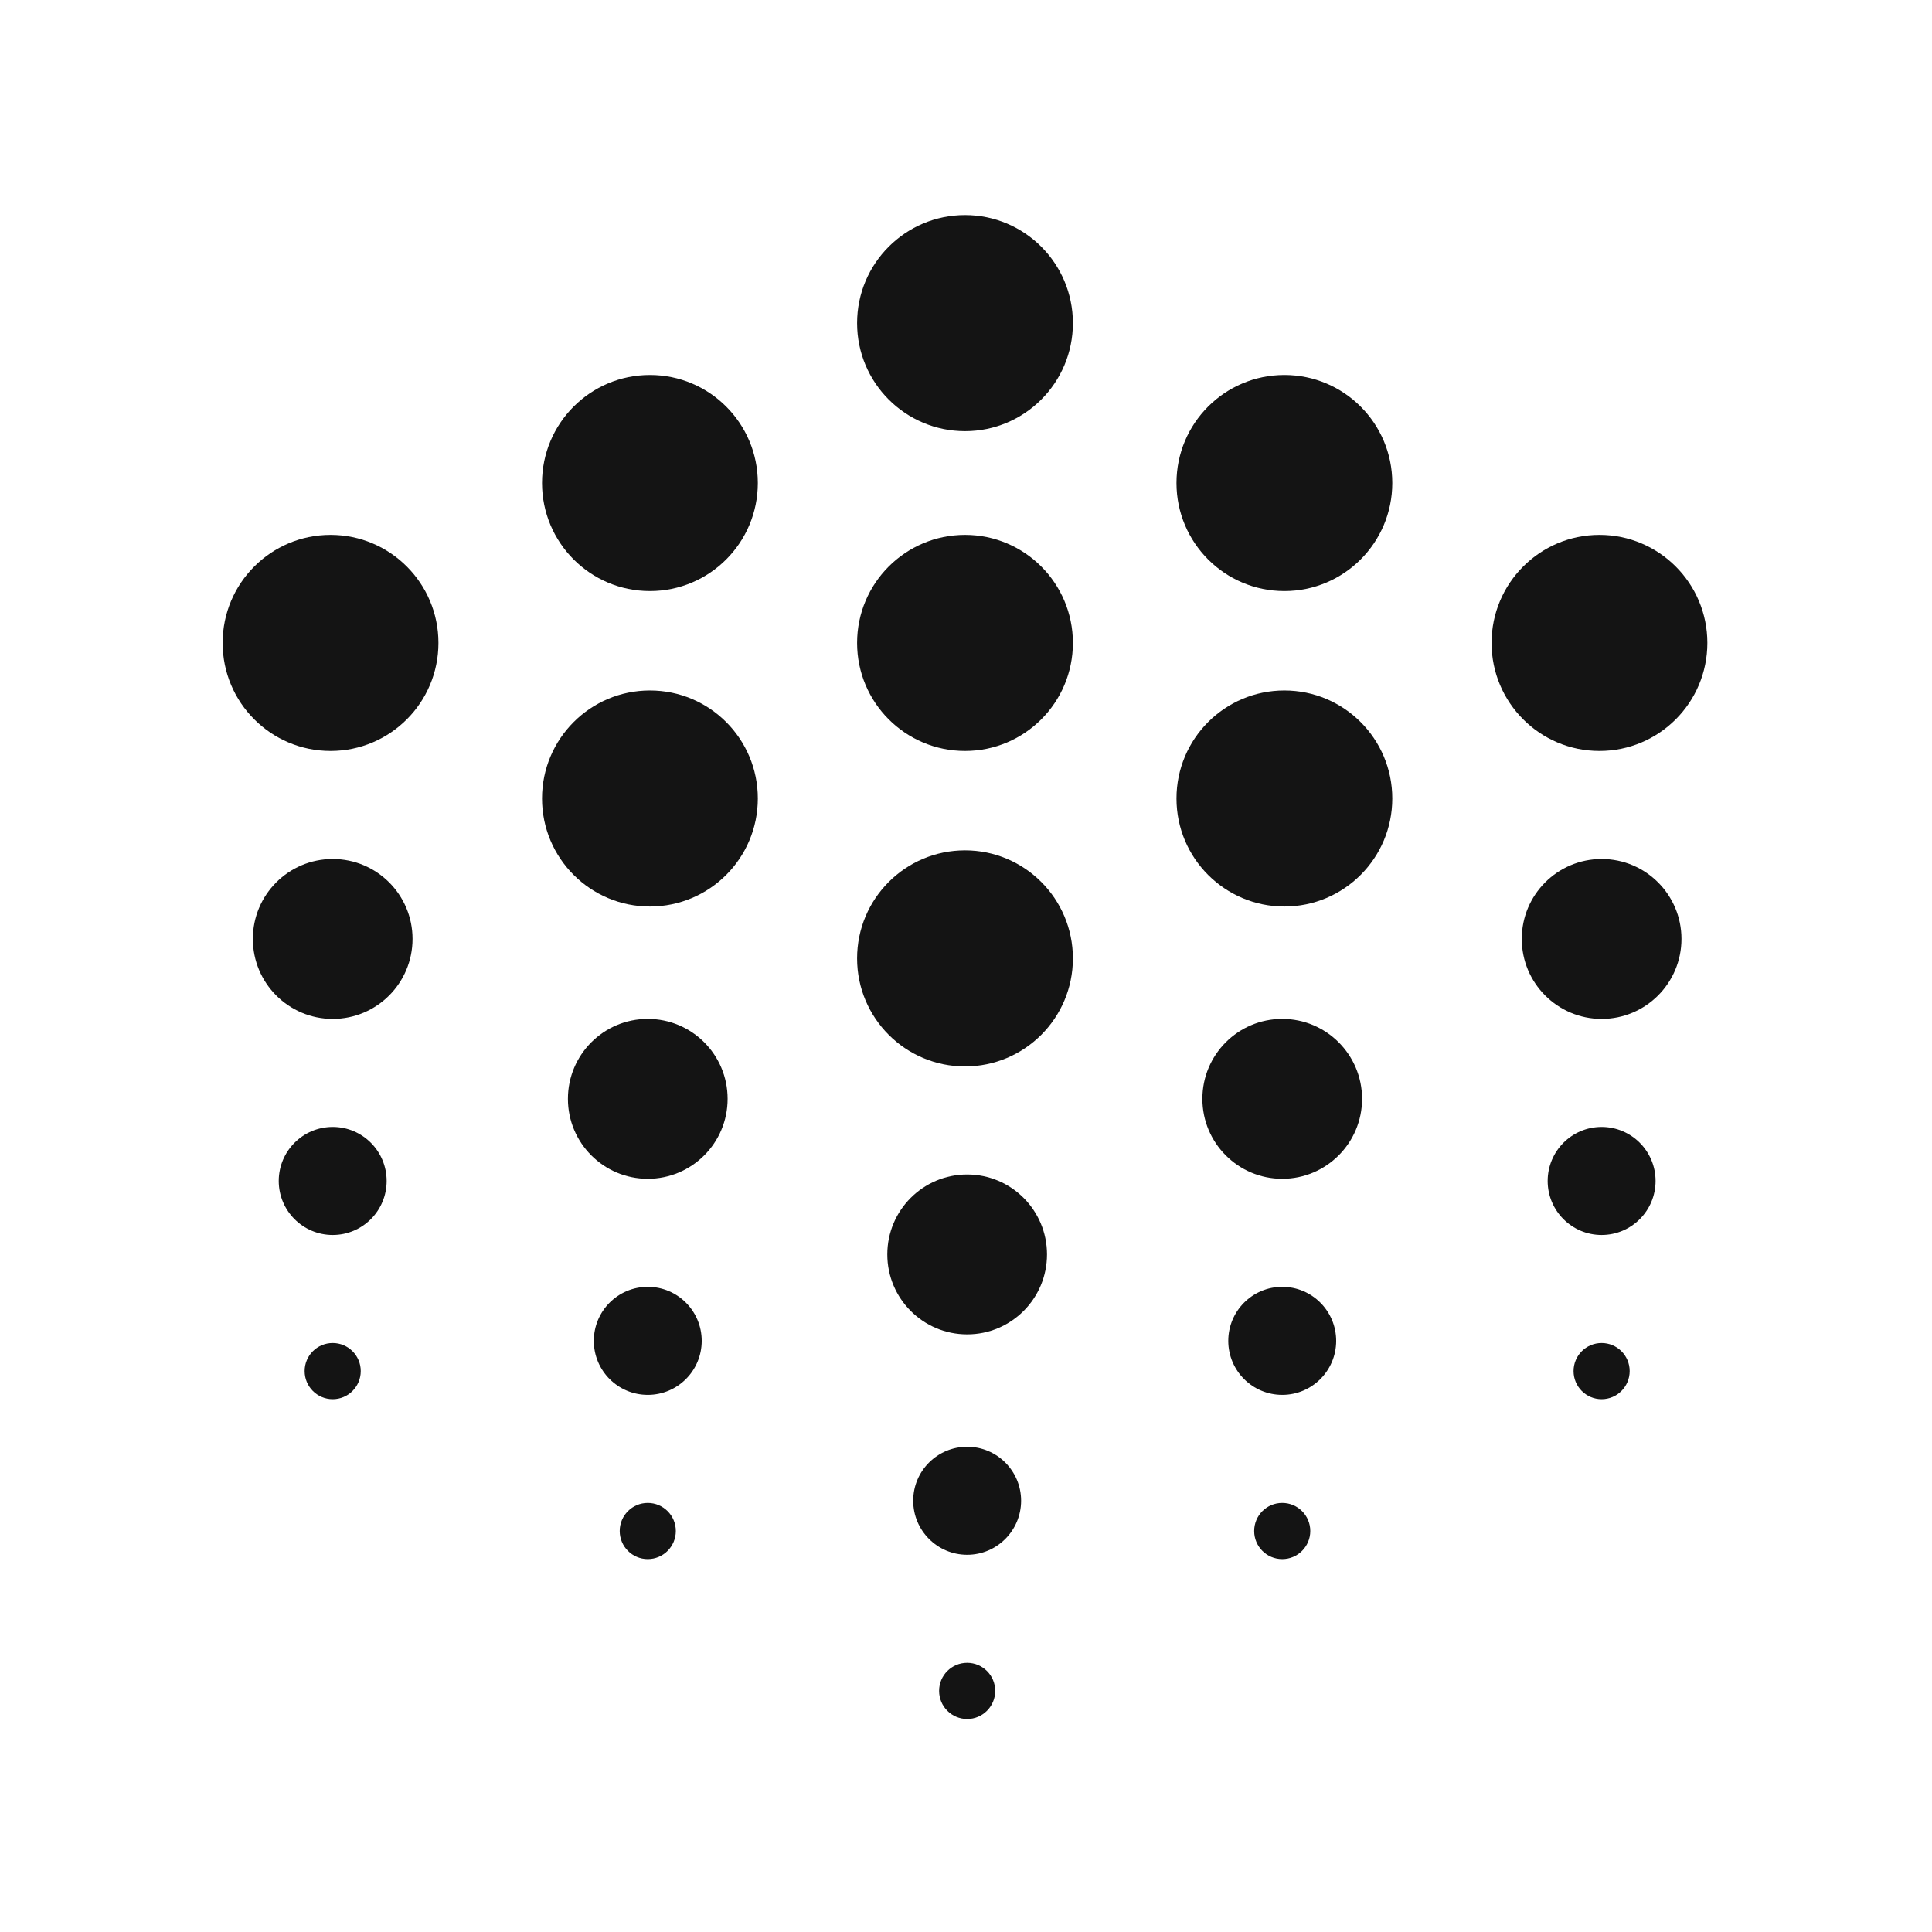
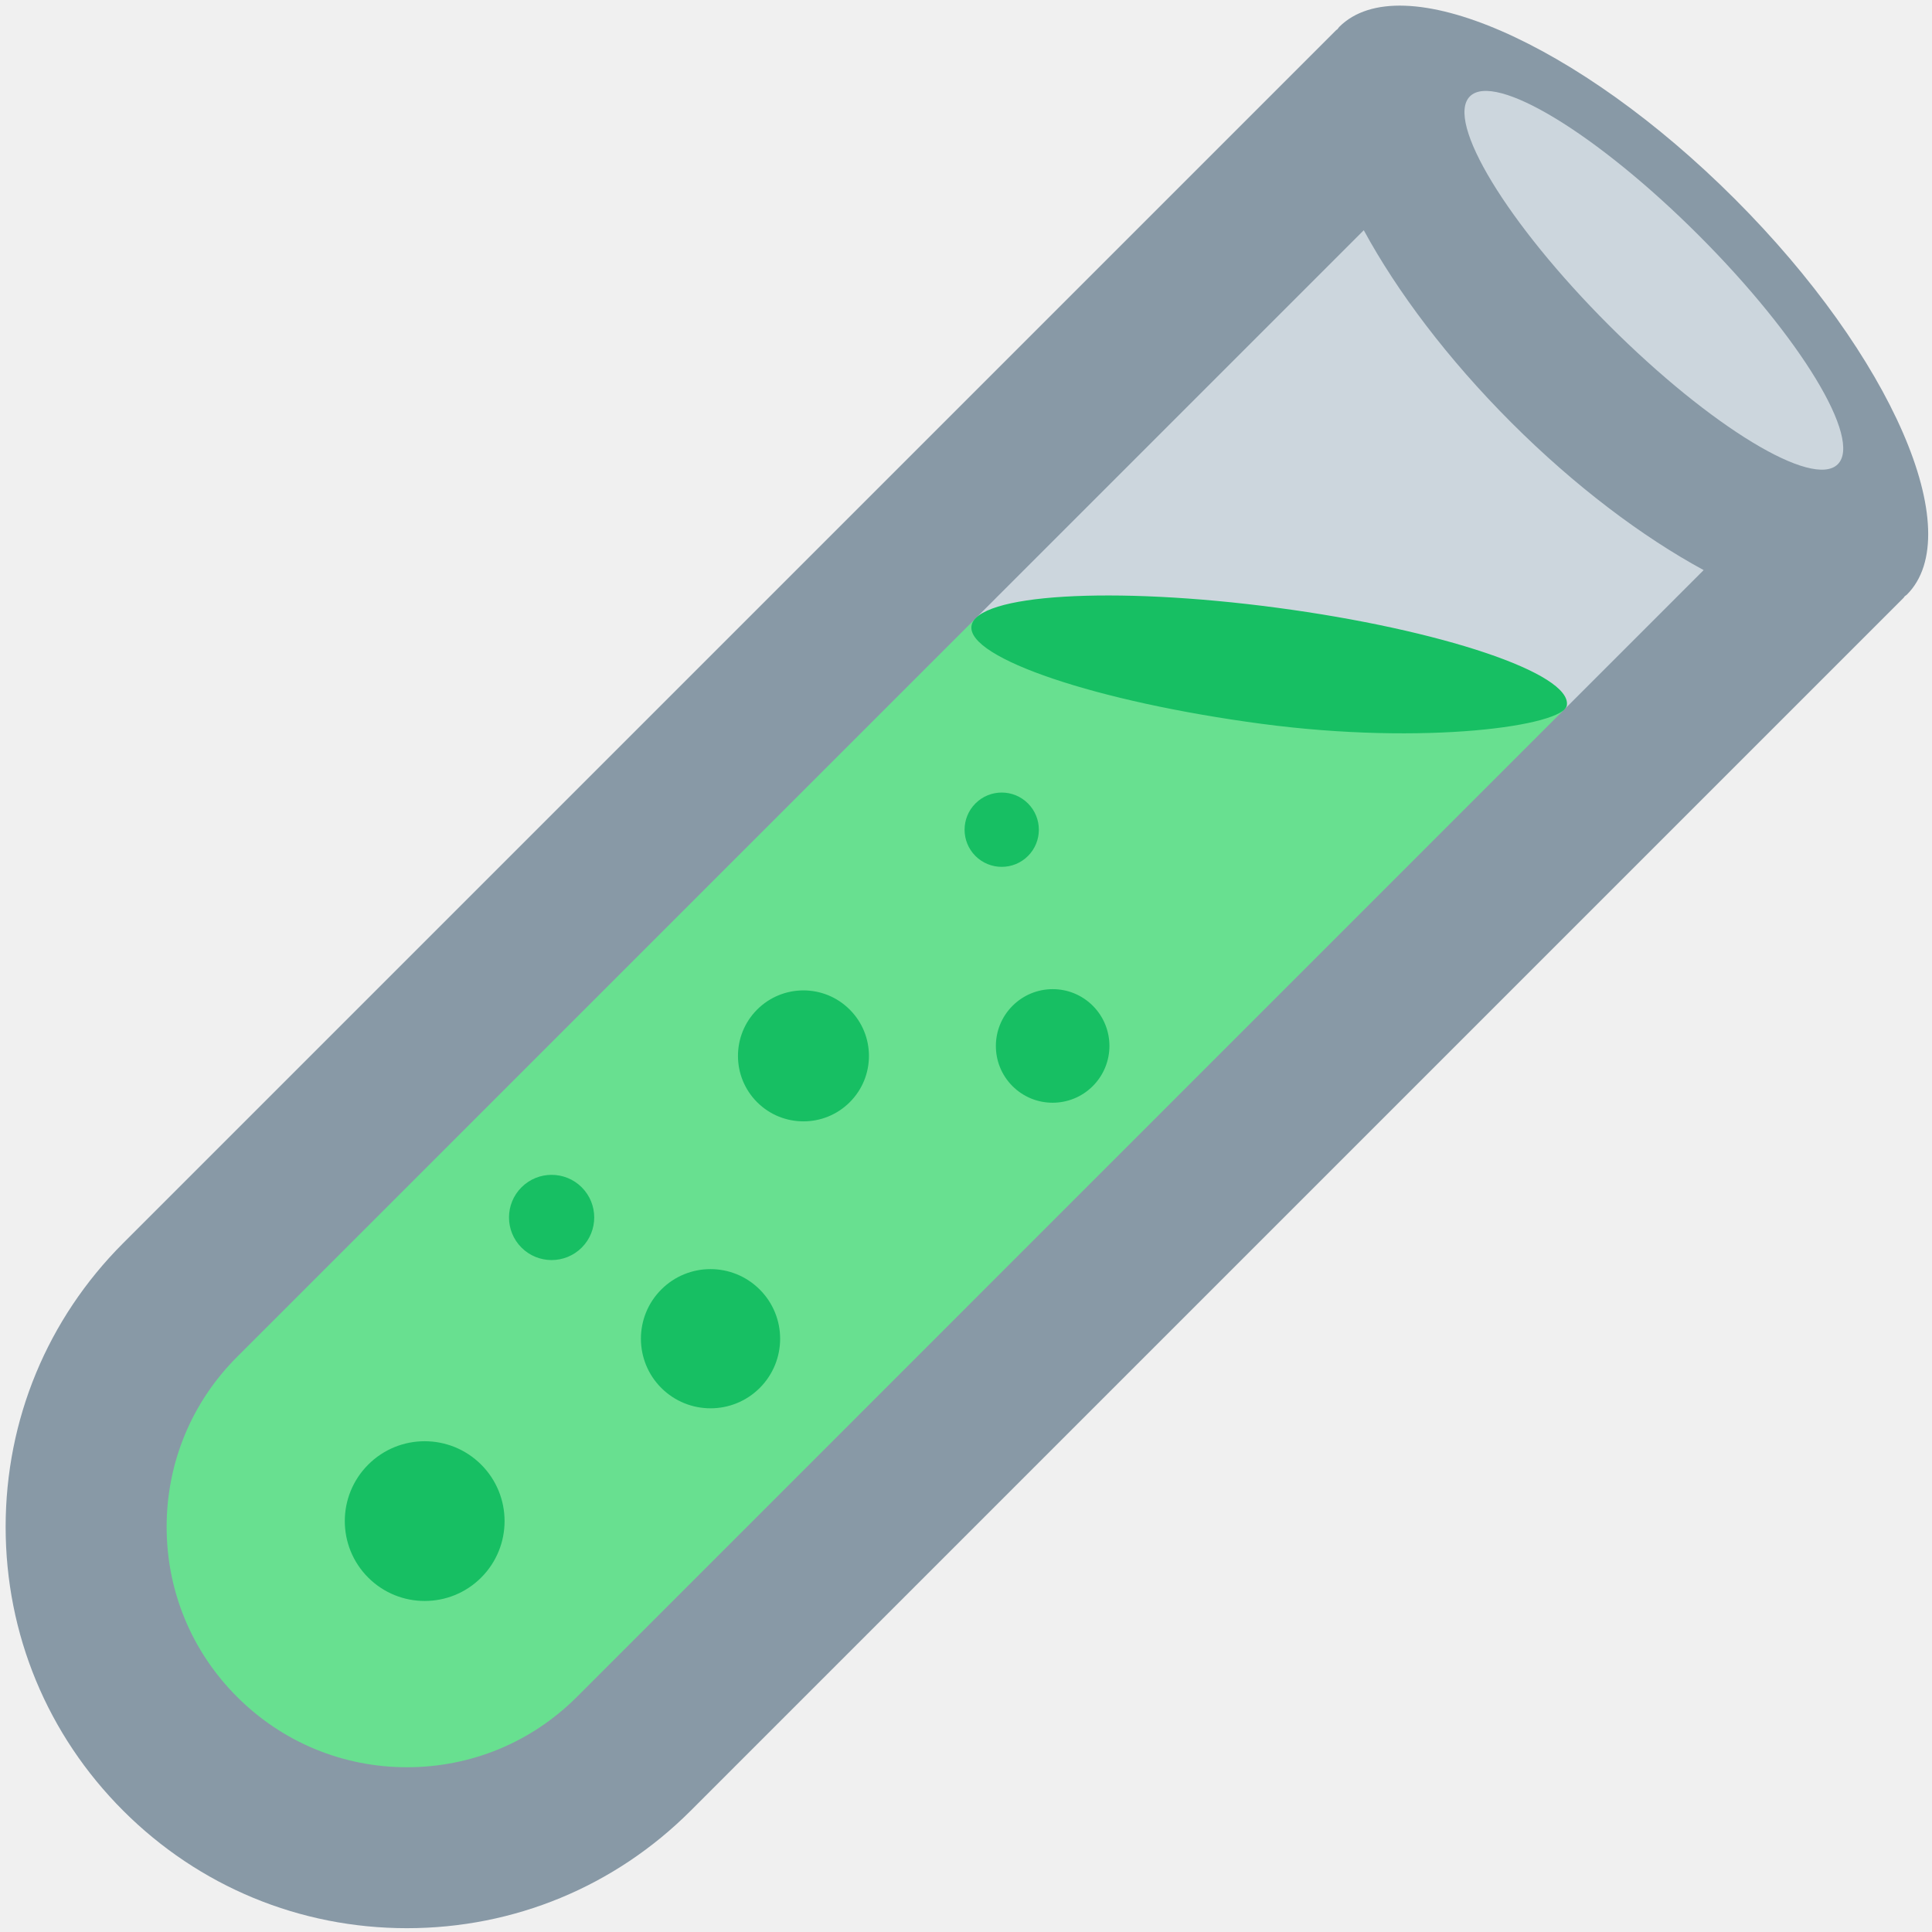
- <svg xmlns="http://www.w3.org/2000/svg" width="512" height="512" viewBox="0 0 512 512" fill="none">
-   <style>@media (prefers-color-scheme:dark){.logo{fill:#fff}.background{fill:#141414}}</style>
-   <rect width="512" height="512" class="background" fill="#fff" />
-   <path d="M255.742 114.263C271.525 114.263 284.33 101.448 284.33 85.632C284.33 69.82 271.525 57 255.742 57C239.944 57 227.139 69.82 227.139 85.632C227.139 101.448 239.944 114.263 255.742 114.263Z" class="logo" fill="#141414" />
-   <path d="M88.167 270.019C99.861 270.019 109.327 260.527 109.327 248.826C109.327 237.125 99.861 227.644 88.167 227.644C76.483 227.644 67.007 237.125 67.007 248.826C67.007 260.527 76.483 270.019 88.167 270.019Z" class="logo" fill="#141414" />
-   <path d="M424.451 270.019C436.129 270.019 445.606 260.527 445.606 248.826C445.606 237.125 436.129 227.644 424.451 227.644C412.762 227.644 403.285 237.125 403.285 248.826C403.285 260.527 412.762 270.019 424.451 270.019Z" class="logo" fill="#141414" />
-   <path d="M277.467 332.433C277.467 344.132 267.991 353.623 256.309 353.623C244.622 353.623 235.146 344.132 235.146 332.433C235.146 320.733 244.622 311.248 256.309 311.248C267.991 311.248 277.467 320.733 277.467 332.433Z" class="logo" fill="#141414" />
-   <path d="M171.662 312.393C183.355 312.393 192.825 302.902 192.825 291.206C192.825 279.5 183.355 270.019 171.662 270.019C159.975 270.019 150.504 279.5 150.504 291.206C150.504 302.902 159.975 312.393 171.662 312.393Z" class="logo" fill="#141414" />
-   <path d="M360.965 291.206C360.965 302.902 351.489 312.393 339.807 312.393C328.114 312.393 318.644 302.902 318.644 291.206C318.644 279.5 328.114 270.019 339.807 270.019C351.489 270.019 360.965 279.5 360.965 291.206Z" class="logo" fill="#141414" />
-   <path d="M88.175 327.282C96.069 327.282 102.465 320.864 102.465 312.971C102.465 305.058 96.069 298.65 88.175 298.65C80.27 298.65 73.87 305.058 73.87 312.971C73.87 320.864 80.27 327.282 88.175 327.282Z" class="logo" fill="#141414" />
-   <path d="M438.743 312.971C438.743 320.864 432.338 327.282 424.446 327.282C416.548 327.282 410.148 320.864 410.148 312.971C410.148 305.058 416.548 298.65 424.446 298.65C432.338 298.65 438.743 305.058 438.743 312.971Z" class="logo" fill="#141414" />
-   <path d="M256.312 412.031C264.196 412.031 270.604 405.613 270.604 397.705C270.604 389.802 264.196 383.4 256.312 383.4C248.422 383.4 242.009 389.802 242.009 397.705C242.009 405.613 248.422 412.031 256.312 412.031Z" class="logo" fill="#141414" />
-   <path d="M185.962 355.346C185.962 363.251 179.563 369.656 171.67 369.656C163.772 369.656 157.367 363.251 157.367 355.346C157.367 347.435 163.772 341.025 171.67 341.025C179.563 341.025 185.962 347.435 185.962 355.346Z" class="logo" fill="#141414" />
-   <path d="M339.812 369.656C347.693 369.656 354.102 363.251 354.102 355.346C354.102 347.435 347.693 341.025 339.812 341.025C331.91 341.025 325.507 347.435 325.507 355.346C325.507 363.251 331.91 369.656 339.812 369.656Z" class="logo" fill="#141414" />
-   <path d="M95.602 363.35C95.602 367.469 92.275 370.802 88.17 370.802C84.059 370.802 80.732 367.469 80.732 363.35C80.732 359.241 84.059 355.913 88.17 355.913C92.275 355.913 95.602 359.241 95.602 363.35Z" class="logo" fill="#141414" />
-   <path d="M424.448 370.802C428.546 370.802 431.88 367.469 431.88 363.35C431.88 359.241 428.546 355.913 424.448 355.913C420.335 355.913 417.011 359.241 417.011 363.35C417.011 367.469 420.335 370.802 424.448 370.802Z" class="logo" fill="#141414" />
-   <path d="M263.741 448.102C263.741 452.214 260.407 455.551 256.309 455.551C252.201 455.551 248.872 452.214 248.872 448.102C248.872 443.989 252.201 440.663 256.309 440.663C260.407 440.663 263.741 443.989 263.741 448.102Z" class="logo" fill="#141414" />
-   <path d="M171.662 413.176C175.768 413.176 179.1 409.839 179.1 405.732C179.1 401.615 175.768 398.288 171.662 398.288C167.562 398.288 164.23 401.615 164.23 405.732C164.23 409.839 167.562 413.176 171.662 413.176Z" class="logo" fill="#141414" />
-   <path d="M347.239 405.732C347.239 409.839 343.905 413.176 339.807 413.176C335.688 413.176 332.369 409.839 332.369 405.732C332.369 401.615 335.688 398.288 339.807 398.288C343.905 398.288 347.239 401.615 347.239 405.732Z" class="logo" fill="#141414" />
-   <path d="M284.33 170.381C284.33 186.195 271.525 199.012 255.742 199.012C239.944 199.012 227.139 186.195 227.139 170.381C227.139 154.572 239.944 141.749 255.742 141.749C271.525 141.749 284.33 154.572 284.33 170.381Z" class="logo" fill="#141414" />
-   <path d="M255.742 282.617C271.525 282.617 284.33 269.797 284.33 253.99C284.33 238.173 271.525 225.353 255.742 225.353C239.944 225.353 227.139 238.173 227.139 253.99C227.139 269.797 239.944 282.617 255.742 282.617Z" class="logo" fill="#141414" />
-   <path d="M452.469 170.381C452.469 186.195 439.667 199.012 423.876 199.012C408.081 199.012 395.279 186.195 395.279 170.381C395.279 154.572 408.081 141.749 423.876 141.749C439.667 141.749 452.469 154.572 452.469 170.381Z" class="logo" fill="#141414" />
-   <path d="M87.598 199.012C103.391 199.012 116.19 186.195 116.19 170.381C116.19 154.572 103.391 141.749 87.598 141.749C71.805 141.749 59 154.572 59 170.381C59 186.195 71.805 199.012 87.598 199.012Z" class="logo" fill="#141414" />
-   <path d="M200.832 128.006C200.832 143.818 188.031 156.638 172.237 156.638C156.442 156.638 143.642 143.818 143.642 128.006C143.642 112.184 156.442 99.375 172.237 99.375C188.031 99.375 200.832 112.184 200.832 128.006Z" class="logo" fill="#141414" />
-   <path d="M172.237 240.242C188.031 240.242 200.832 227.421 200.832 211.608C200.832 195.8 188.031 182.979 172.237 182.979C156.442 182.979 143.642 195.8 143.642 211.608C143.642 227.421 156.442 240.242 172.237 240.242Z" class="logo" fill="#141414" />
-   <path d="M368.971 128.006C368.971 143.818 356.167 156.638 340.373 156.638C324.58 156.638 311.781 143.818 311.781 128.006C311.781 112.184 324.58 99.375 340.373 99.375C356.167 99.375 368.971 112.184 368.971 128.006Z" class="logo" fill="#141414" />
-   <path d="M340.373 240.242C356.167 240.242 368.971 227.421 368.971 211.608C368.971 195.8 356.167 182.979 340.373 182.979C324.58 182.979 311.781 195.8 311.781 211.608C311.781 227.421 324.58 240.242 340.373 240.242Z" class="logo" fill="#141414" />
+ <svg xmlns="http://www.w3.org/2000/svg" viewBox="0 0 36 36">
+   <path fill="#CCD6DD" d="M14.563 14.414L25.47 3.505l6.961 6.962-10.908 10.908z" />
+   <path fill="#68E090" d="M8.103 34.399C2.5 34 1.5 30.062 1.635 27.932c.322-5.07 15.601-16.551 15.601-16.551l12.517 1.93c.001 0-17.389 21.392-21.65 21.088z" />
+   <path fill="#8899A6" d="M32.326 3.708C29.405.787 26.104-.649 24.954.502c-.013.013-.022.031-.034.044-.006.006-.015.008-.021.014L2.295 23.164c-1.412 1.412-2.19 3.29-2.19 5.288 0 1.997.778 3.875 2.19 5.287 1.413 1.413 3.291 2.19 5.288 2.19 1.998 0 3.875-.777 5.287-2.189l22.604-22.604c.007-.007.009-.016.015-.023.013-.012.03-.02.043-.033 1.151-1.15-.285-4.451-3.206-7.372zM10.75 31.619c-.846.846-1.97 1.311-3.166 1.311s-2.321-.466-3.167-1.312c-.846-.846-1.312-1.97-1.312-3.167 0-1.196.466-2.32 1.311-3.166L25.412 4.29c.622 1.144 1.56 2.394 2.749 3.584 1.189 1.189 2.44 2.127 3.584 2.749L10.75 31.619z" />
+   <path fill="#17BF63" d="M29.196 13.144c-.058.379-2.627.751-5.691.343-3.063-.408-5.482-1.223-5.403-1.82.08-.597 2.627-.751 5.691-.343s5.495 1.224 5.403 1.82zM10.84 23.247c-.31.31-.813.31-1.123 0-.31-.31-.31-.813 0-1.123.31-.31.813-.31 1.123 0 .31.31.31.813 0 1.123zm3.317 2.615c-.507.507-1.328.506-1.835 0-.506-.506-.506-1.328 0-1.834.507-.507 1.328-.506 1.834 0 .507.506.508 1.327.001 1.834zm1.677-5.324c-.476.476-1.25.476-1.726 0s-.476-1.249 0-1.726c.476-.476 1.249-.477 1.725 0 .478.477.478 1.25.001 1.726zm-6.868 8.858c-.581.581-1.524.581-2.105 0-.582-.582-.581-1.524 0-2.105s1.523-.581 2.105 0c.581.581.582 1.523 0 2.105zm11.396-9.158c-.413.413-1.083.413-1.496 0-.413-.413-.412-1.083.001-1.496.414-.414 1.083-.414 1.496-.001.413.414.413 1.083-.001 1.497zm-1.207-4.288c-.27.27-.708.27-.979 0-.27-.27-.27-.708 0-.979.27-.27.708-.271.979 0 .27.271.27.709 0 .979z" />
+   <ellipse transform="rotate(-45.001 30.817 5.223)" fill="#CCD6DD" cx="30.817" cy="5.223" rx="1.184" ry="4.847" />
</svg>
